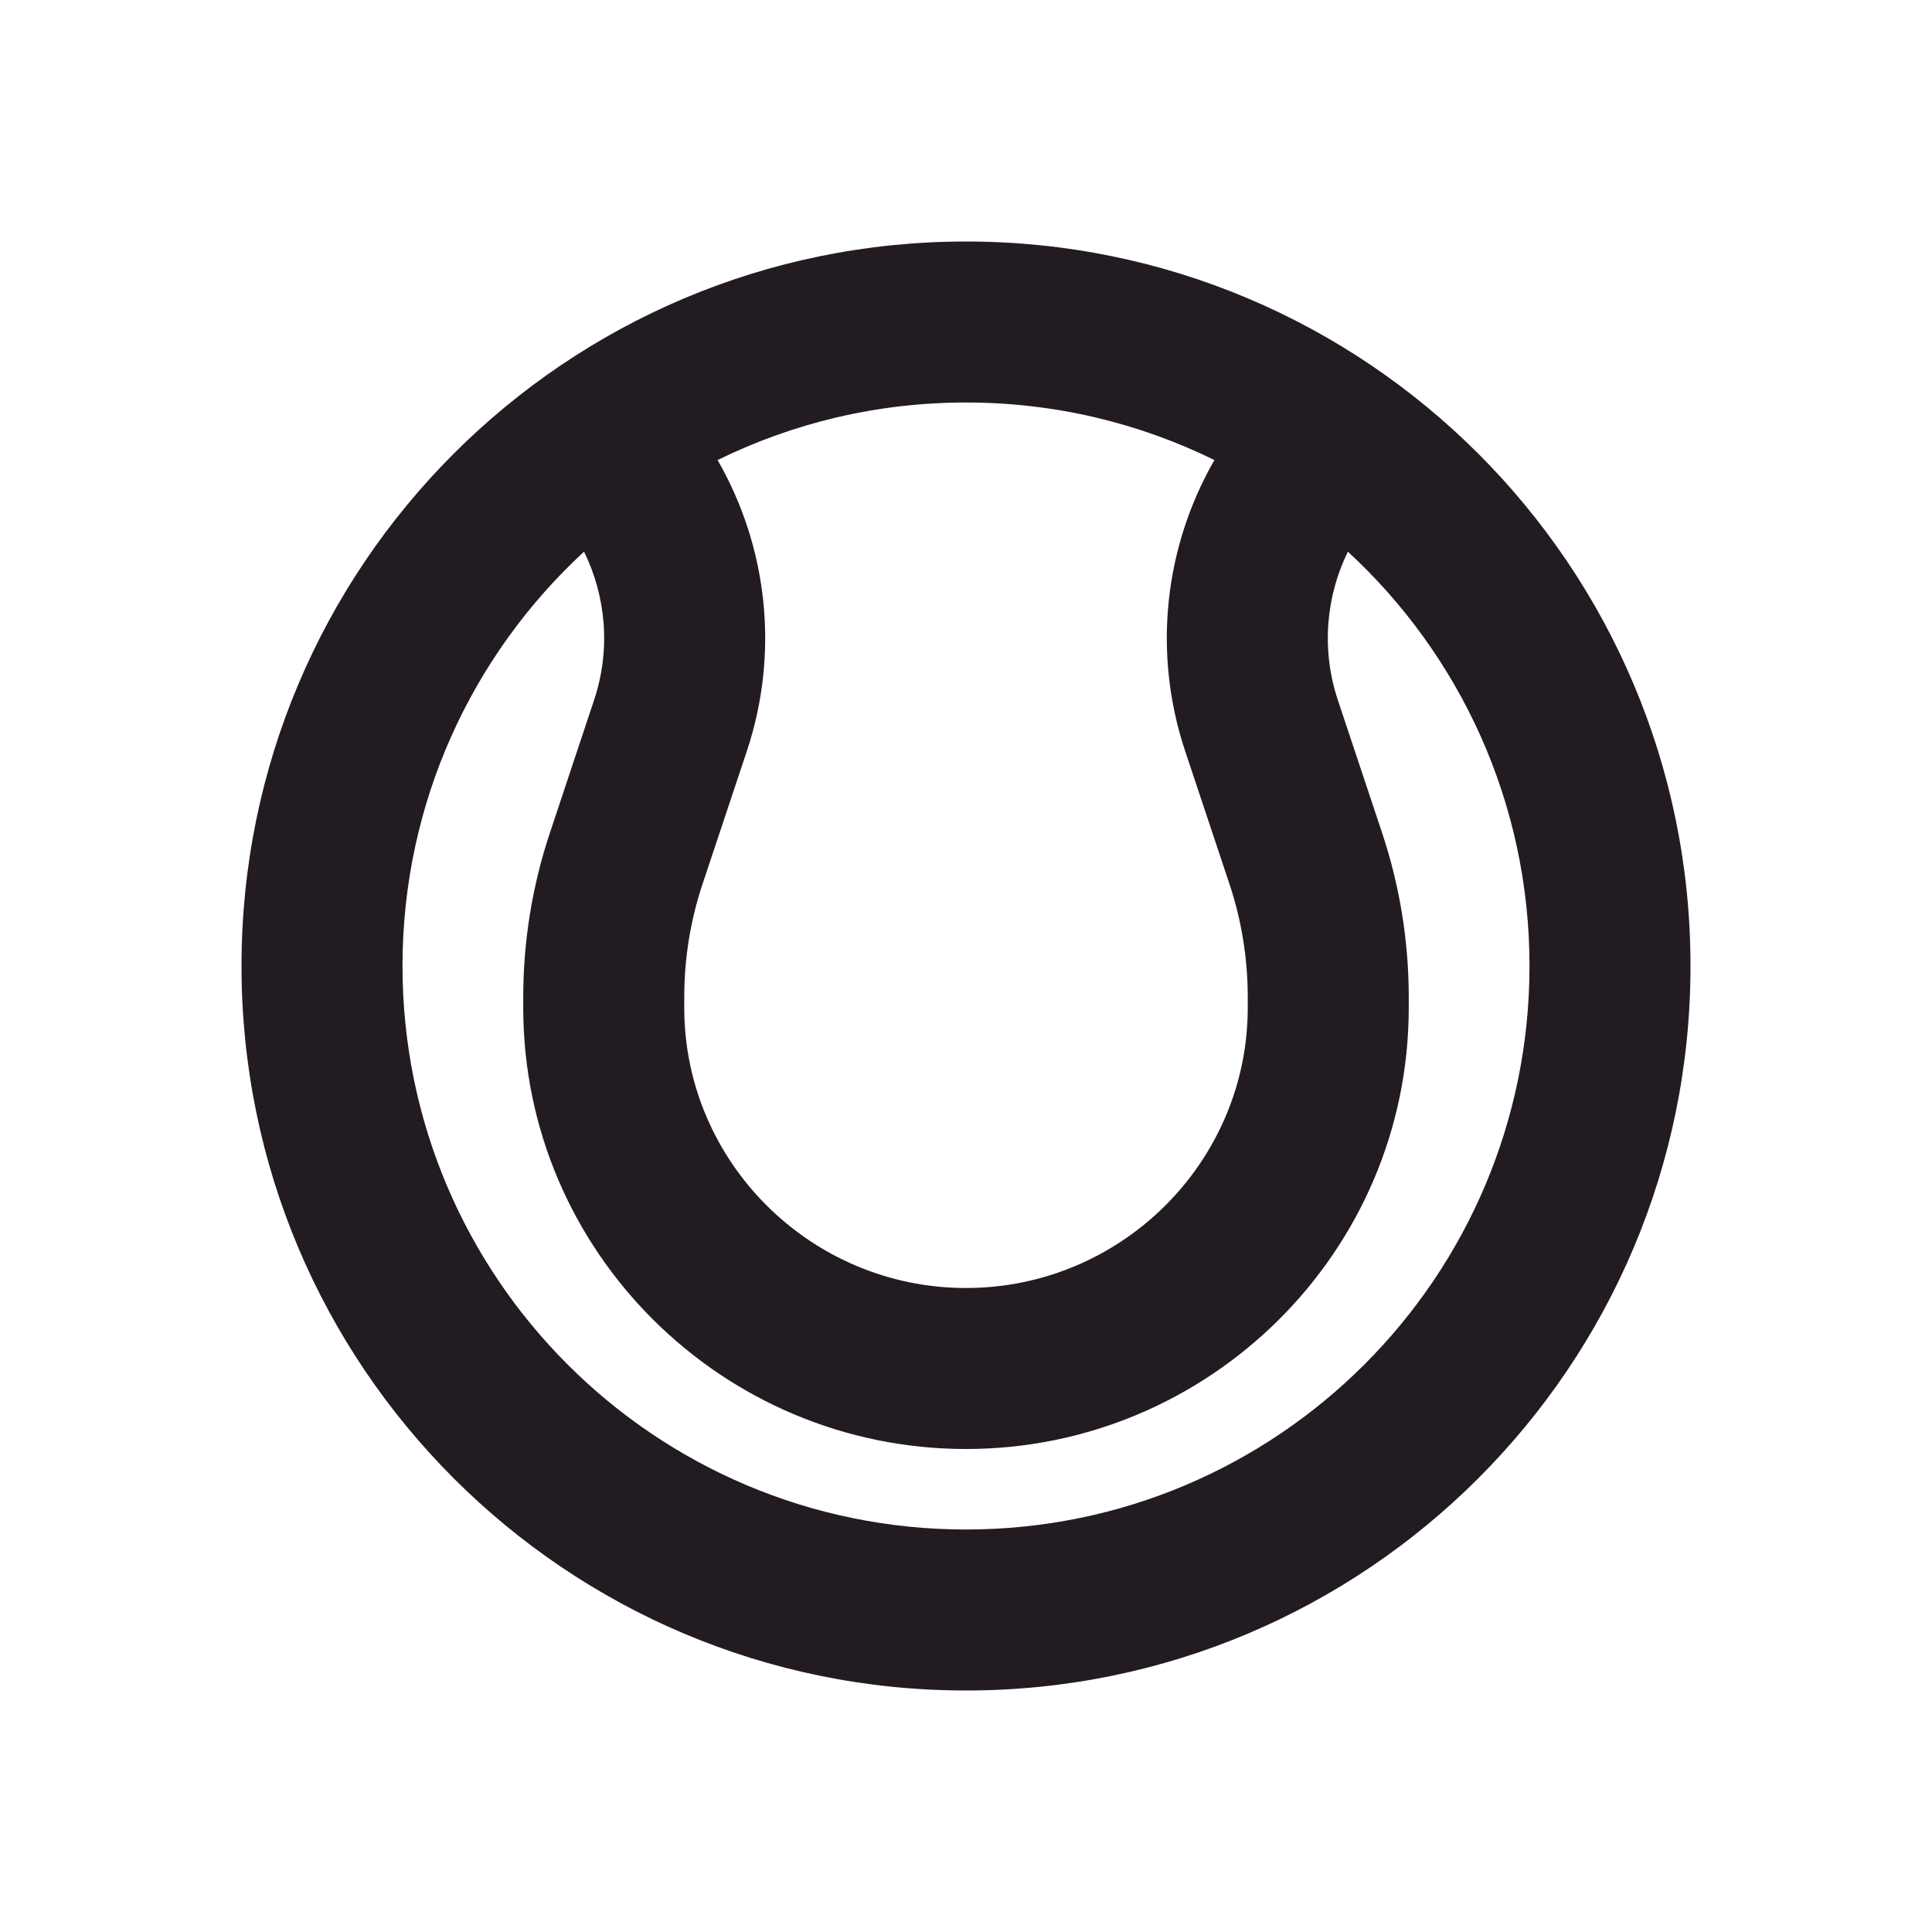
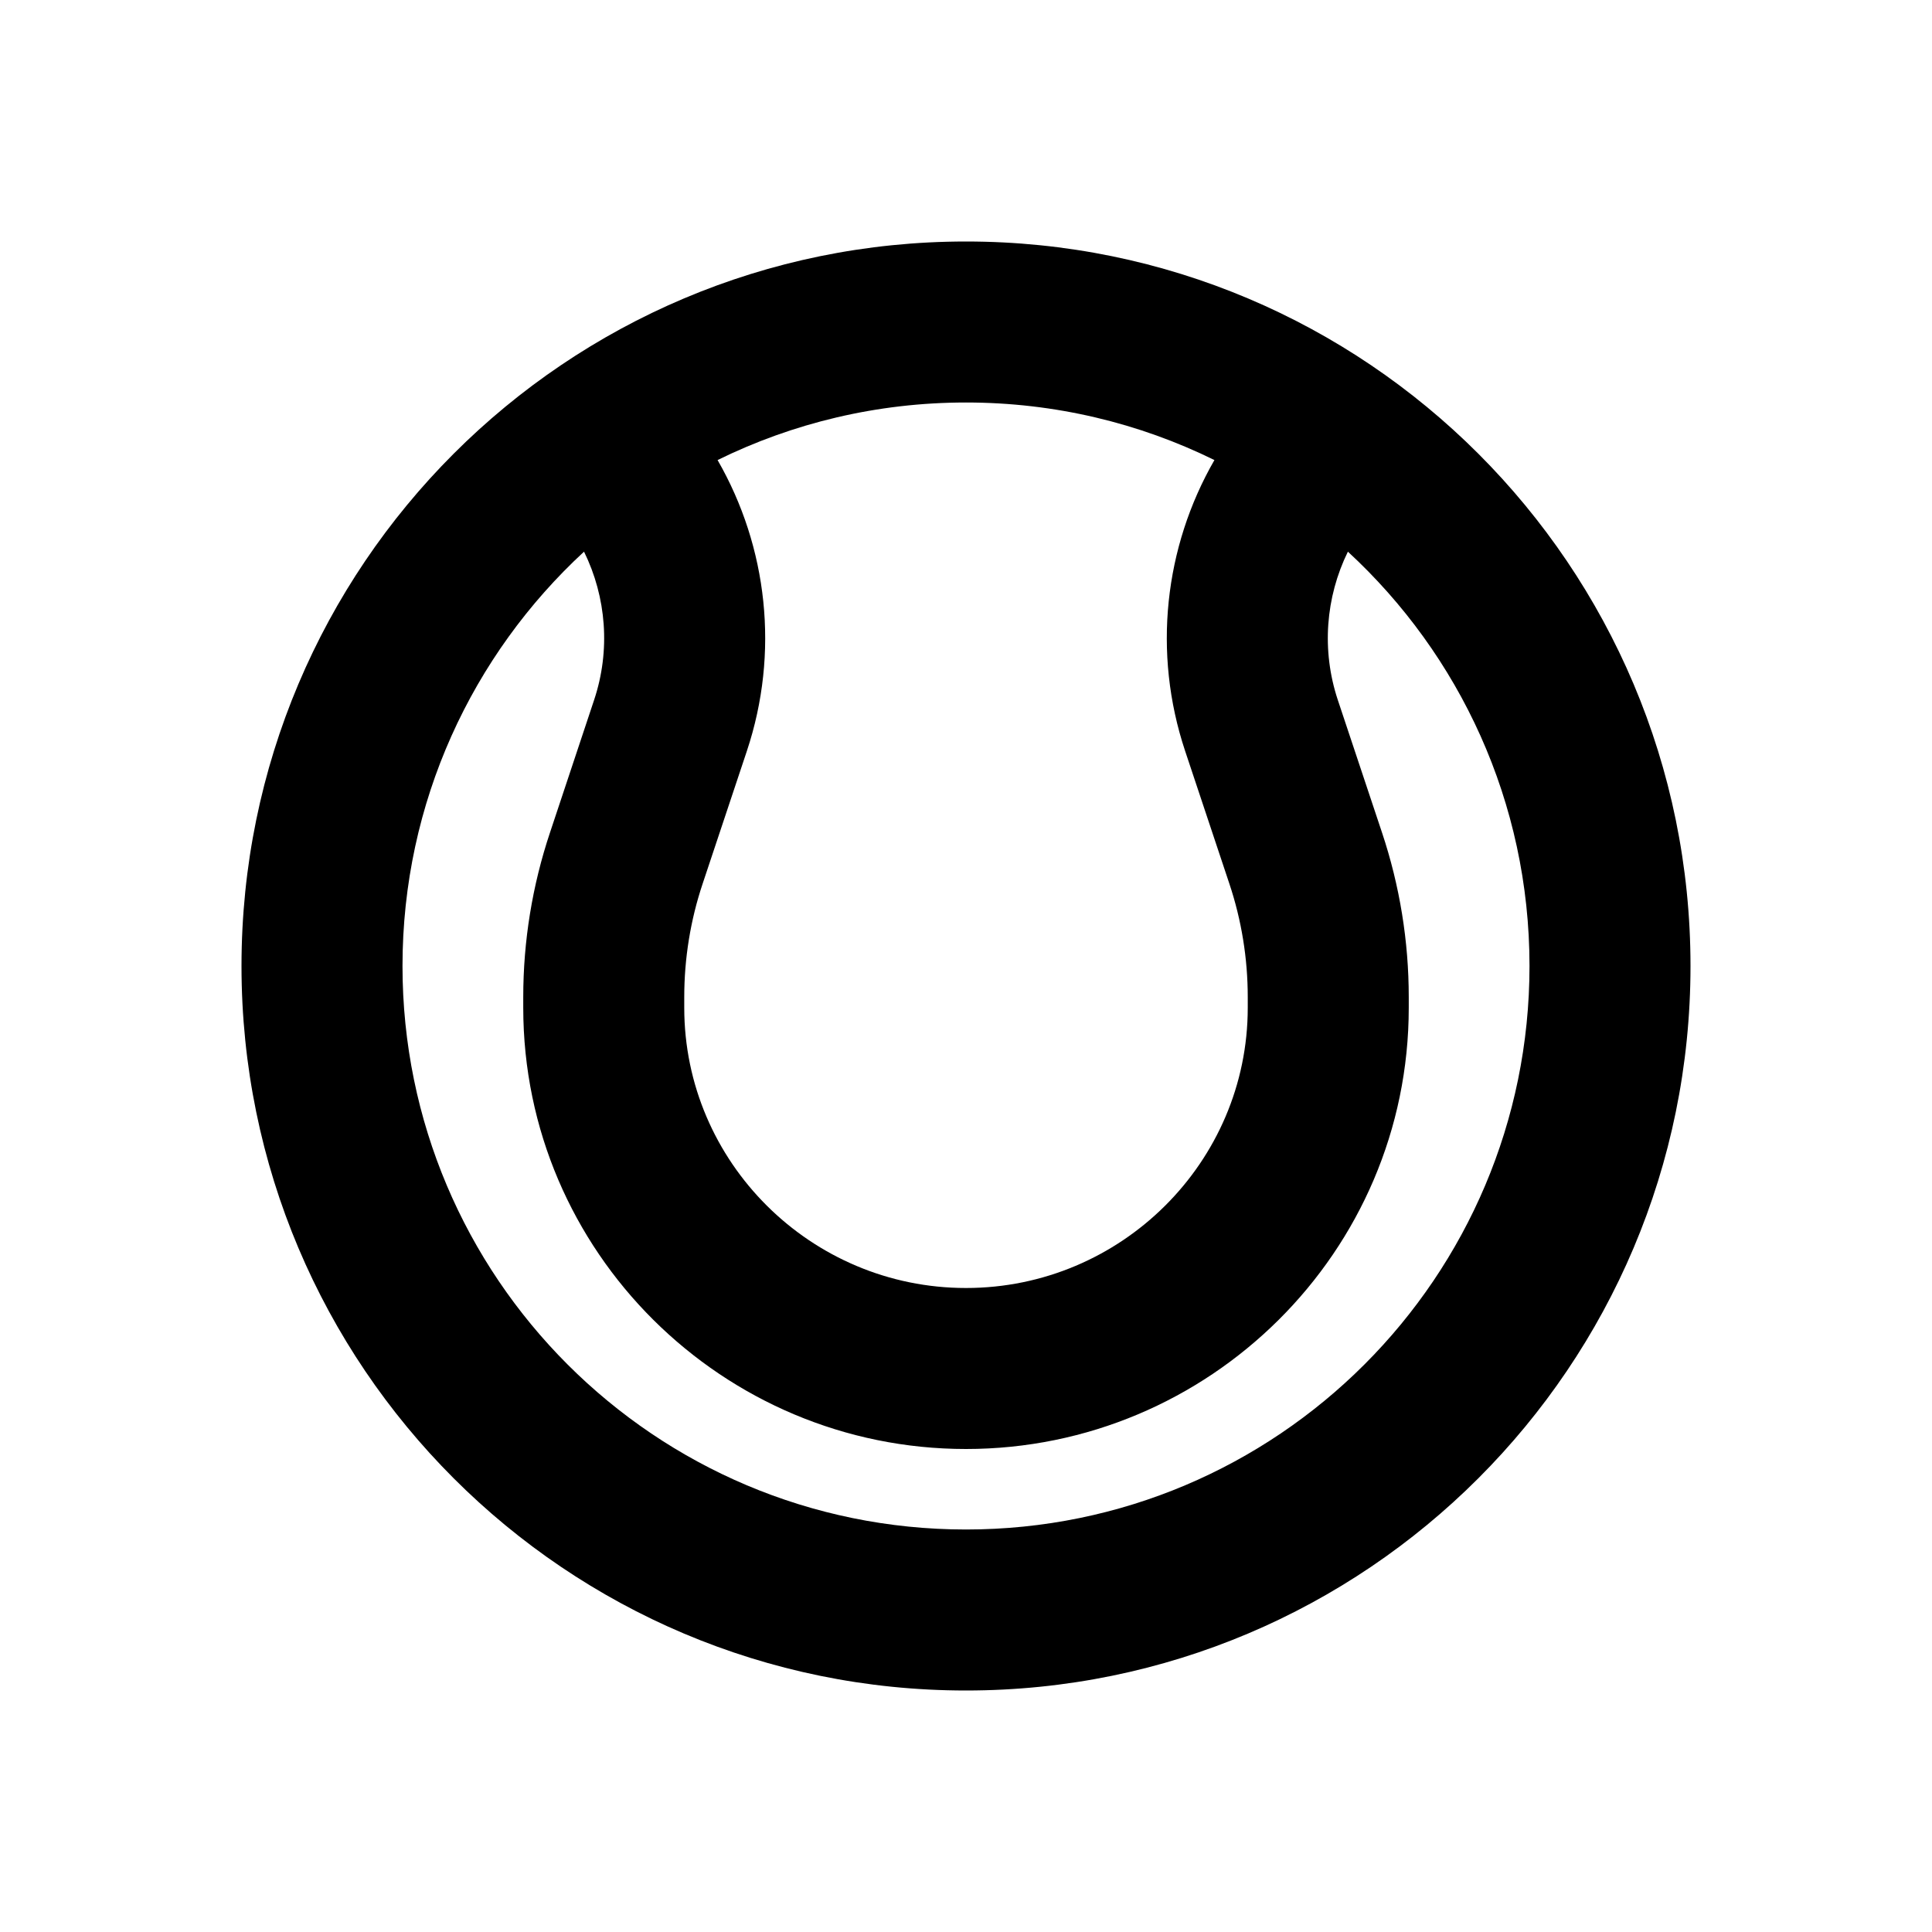
- <svg xmlns="http://www.w3.org/2000/svg" width="24" height="24" viewBox="0 0 24 24" fill="none">
-   <path fill-rule="evenodd" clip-rule="evenodd" d="M19 12C19 15.866 15.866 19 12 19C8.134 19 5 15.866 5 12C5 9.965 5.869 8.132 7.255 6.853C7.533 7.418 7.586 8.079 7.38 8.696L6.832 10.343C6.612 11.002 6.5 11.692 6.5 12.386V12.518C6.5 15.551 8.978 18 12 18C15.022 18 17.5 15.551 17.5 12.518V12.386C17.5 11.692 17.388 11.002 17.168 10.343L16.619 8.696C16.414 8.079 16.467 7.418 16.744 6.853C18.131 8.132 19 9.965 19 12ZM15.086 5.715C14.155 5.257 13.107 5 12 5C10.893 5 9.845 5.257 8.914 5.715C9.537 6.797 9.684 8.11 9.278 9.329L8.729 10.976C8.577 11.43 8.5 11.907 8.5 12.386V12.518C8.5 14.436 10.072 16 12 16C13.928 16 15.5 14.436 15.5 12.518V12.386C15.5 11.907 15.423 11.43 15.271 10.976L14.722 9.329C14.316 8.11 14.463 6.797 15.086 5.715ZM21 12C21 16.971 16.971 21 12 21C7.029 21 3 16.971 3 12C3 7.029 7.029 3 12 3C16.971 3 21 7.029 21 12Z" fill="#231B22" />
+ <svg xmlns="http://www.w3.org/2000/svg" width="24" height="24" viewBox="0 0 24 24">
+   <path fill-rule="evenodd" clip-rule="evenodd" d="M19 12C19 15.866 15.866 19 12 19C8.134 19 5 15.866 5 12C5 9.965 5.869 8.132 7.255 6.853C7.533 7.418 7.586 8.079 7.38 8.696L6.832 10.343C6.612 11.002 6.5 11.692 6.5 12.386V12.518C6.5 15.551 8.978 18 12 18C15.022 18 17.5 15.551 17.5 12.518V12.386C17.5 11.692 17.388 11.002 17.168 10.343L16.619 8.696C16.414 8.079 16.467 7.418 16.744 6.853C18.131 8.132 19 9.965 19 12ZM15.086 5.715C14.155 5.257 13.107 5 12 5C10.893 5 9.845 5.257 8.914 5.715C9.537 6.797 9.684 8.11 9.278 9.329L8.729 10.976C8.577 11.43 8.5 11.907 8.5 12.386V12.518C8.5 14.436 10.072 16 12 16C13.928 16 15.5 14.436 15.5 12.518V12.386C15.5 11.907 15.423 11.43 15.271 10.976L14.722 9.329C14.316 8.11 14.463 6.797 15.086 5.715ZM21 12C21 16.971 16.971 21 12 21C7.029 21 3 16.971 3 12C3 7.029 7.029 3 12 3C16.971 3 21 7.029 21 12Z" />
</svg>
